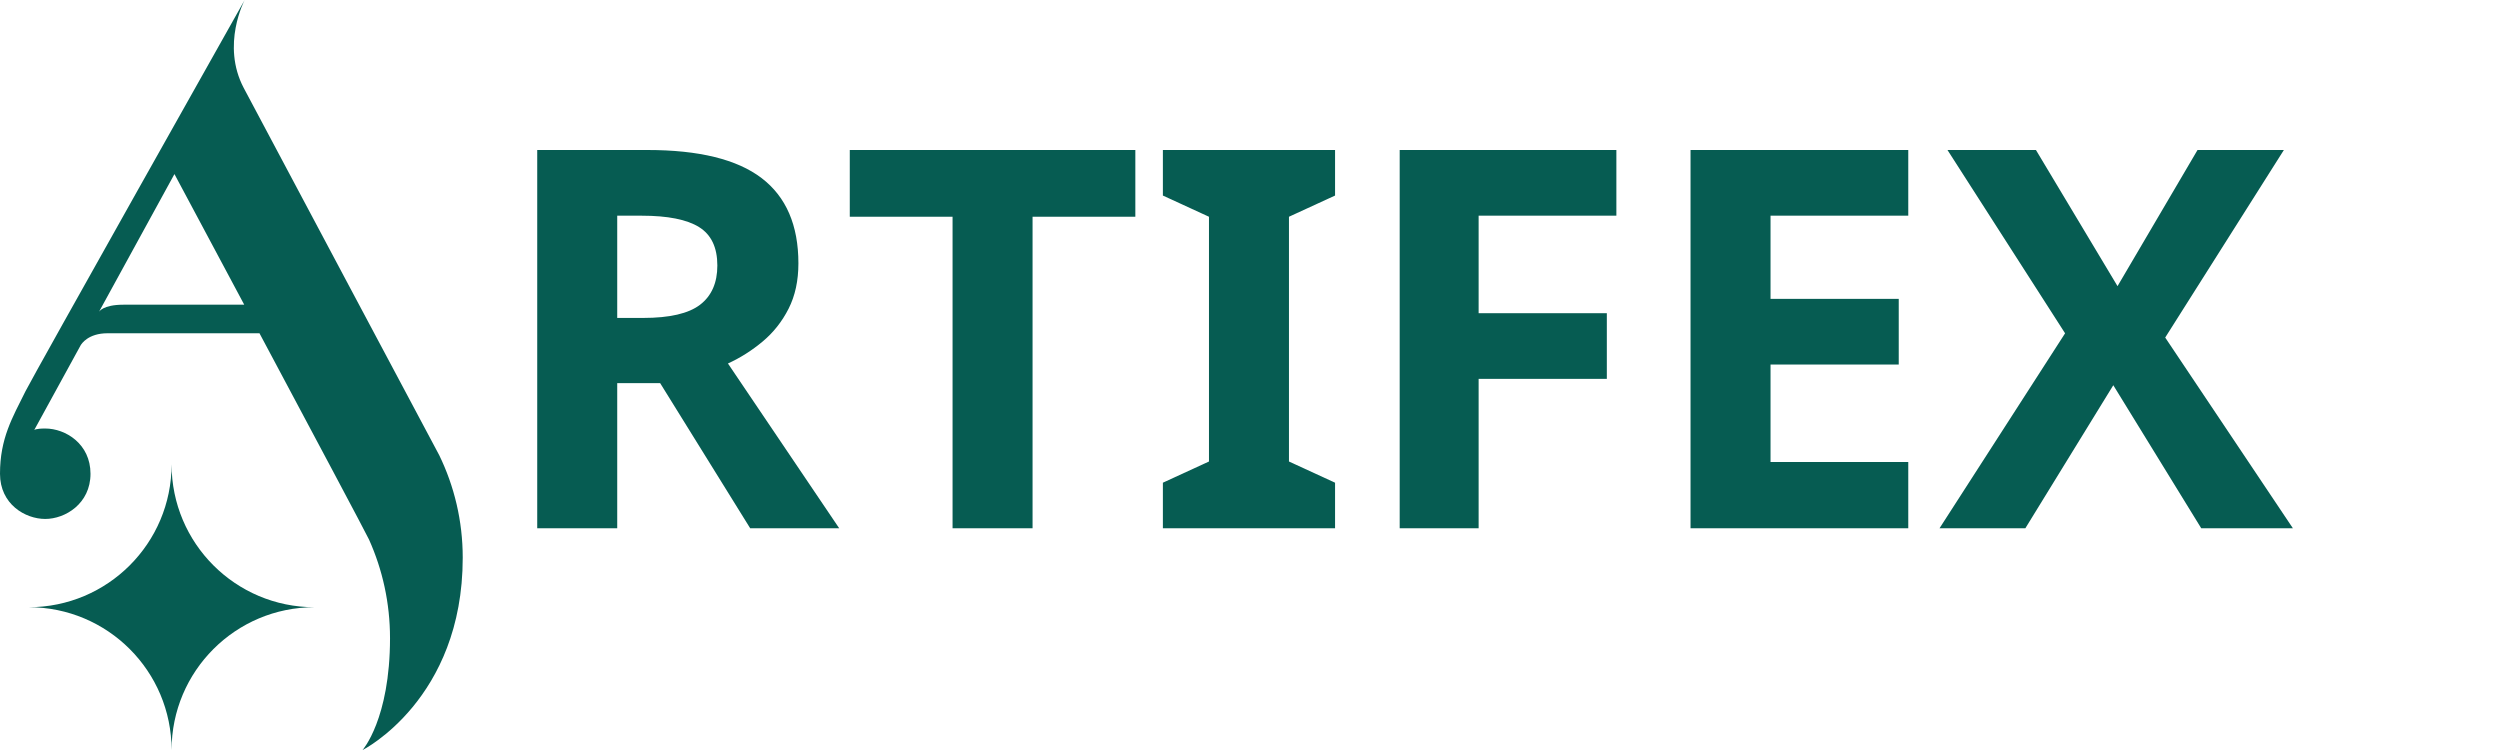
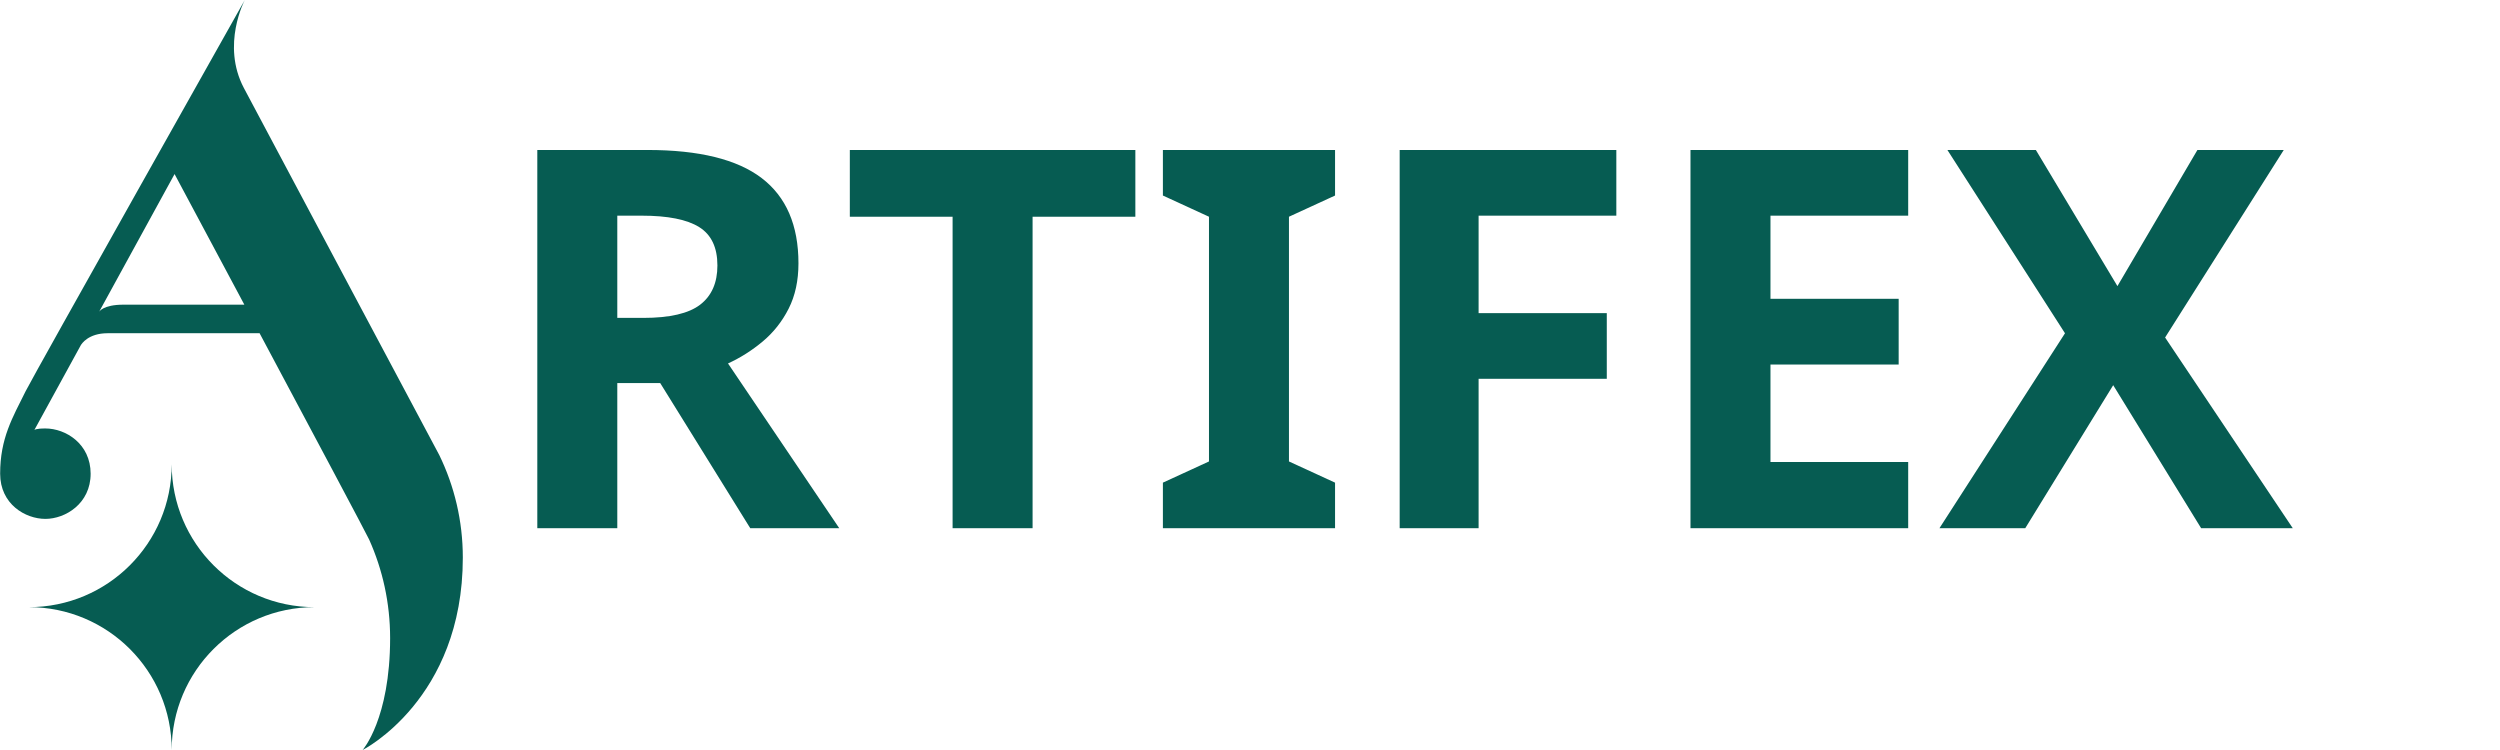
- <svg xmlns="http://www.w3.org/2000/svg" id="Layer_2" data-name="Layer 2" viewBox="0 0 3500 1050.12">
+ <svg xmlns="http://www.w3.org/2000/svg" id="Layer_2" data-name="Layer 2" width="3500" height="1050" viewBox="0 0 3500 1050.12">
  <defs>
    <style>
      .cls-1, .cls-2 {
        fill: #065c52;
      }

      .cls-2 {
        font-family: CormorantGaramond-Bold, 'Cormorant Garamond';
        font-size: 741.68px;
        font-weight: 700;
      }
    </style>
  </defs>
  <g id="Layer_1-2" data-name="Layer 1">
    <text class="cls-2" transform="translate(685.36 739.56)">
      <tspan x="0" y="0">RTIFEX</tspan>
    </text>
    <path class="cls-1" d="M240.22,650.09c0,110.46-89.55,200.01-200.01,200.01,110.46,0,200.01,89.55,200.01,200.01,0-110.46,89.55-200.01,200.01-200.01-110.47,0-200.01-89.55-200.01-200.01Z" />
    <path class="cls-1" d="M614.78,637.01S374.26,185.58,341.27,123.23c-32.02-60.53,1.27-123.23,1.27-123.23,0,0-295.85,525.55-306.94,547.91C17.36,584.69,0,613.69,0,663.27c0,42.7,35.39,63.26,63.35,63.26s63.35-21.45,63.35-63.26-34.84-63.35-63.35-63.35c-13.92,0-15.45,2.15-15.45,2.15l64.92-118.5s.05-.08.07-.14c-.01.03-.04.06-.07.14,1.16-2.05,10.56-17,37.68-17h212.77c71.77,134.48,150,281.35,153.35,288.8,18.9,42.13,29.41,88.84,29.41,138,0,113.41-38.52,156.74-38.52,156.74,0,0,140.31-70.69,140.31-269.36,0-51.55-11.87-100.32-33.03-143.75ZM172.76,426.58c-28.97,0-34.23,10.05-34.24,10.07l105.7-192.94,97.7,182.87h-169.16Z" />
  </g>
</svg>
